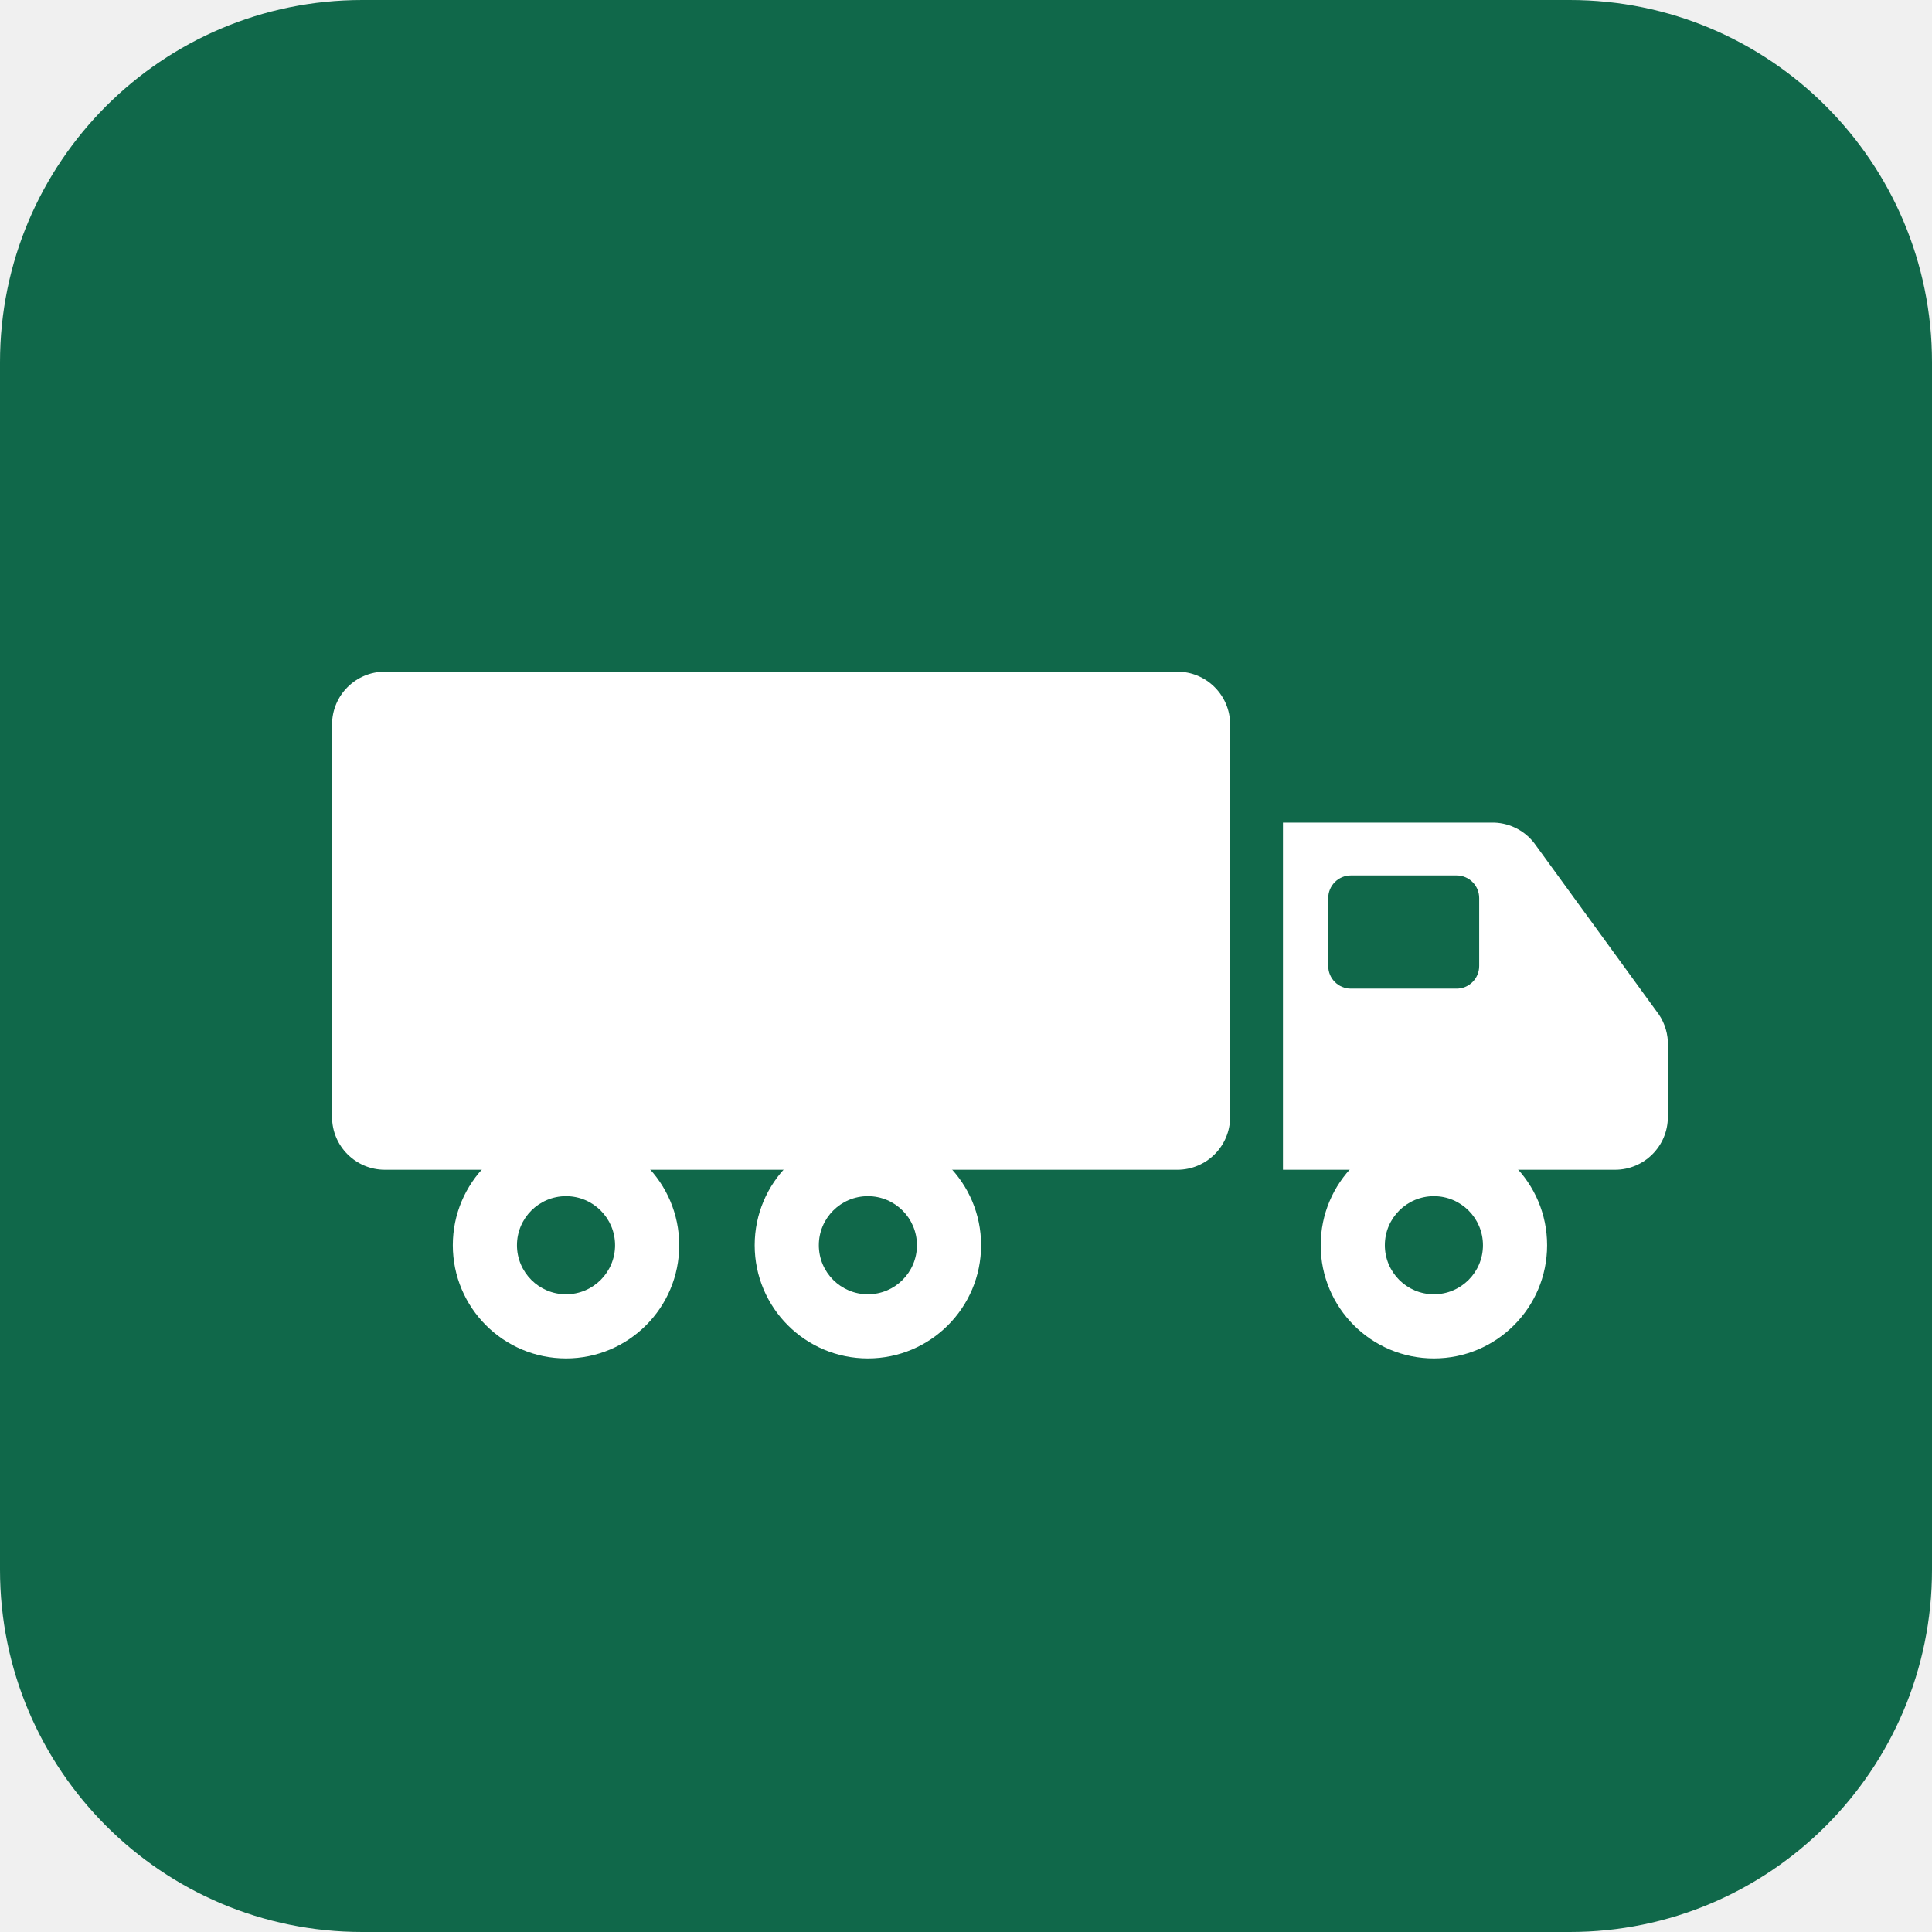
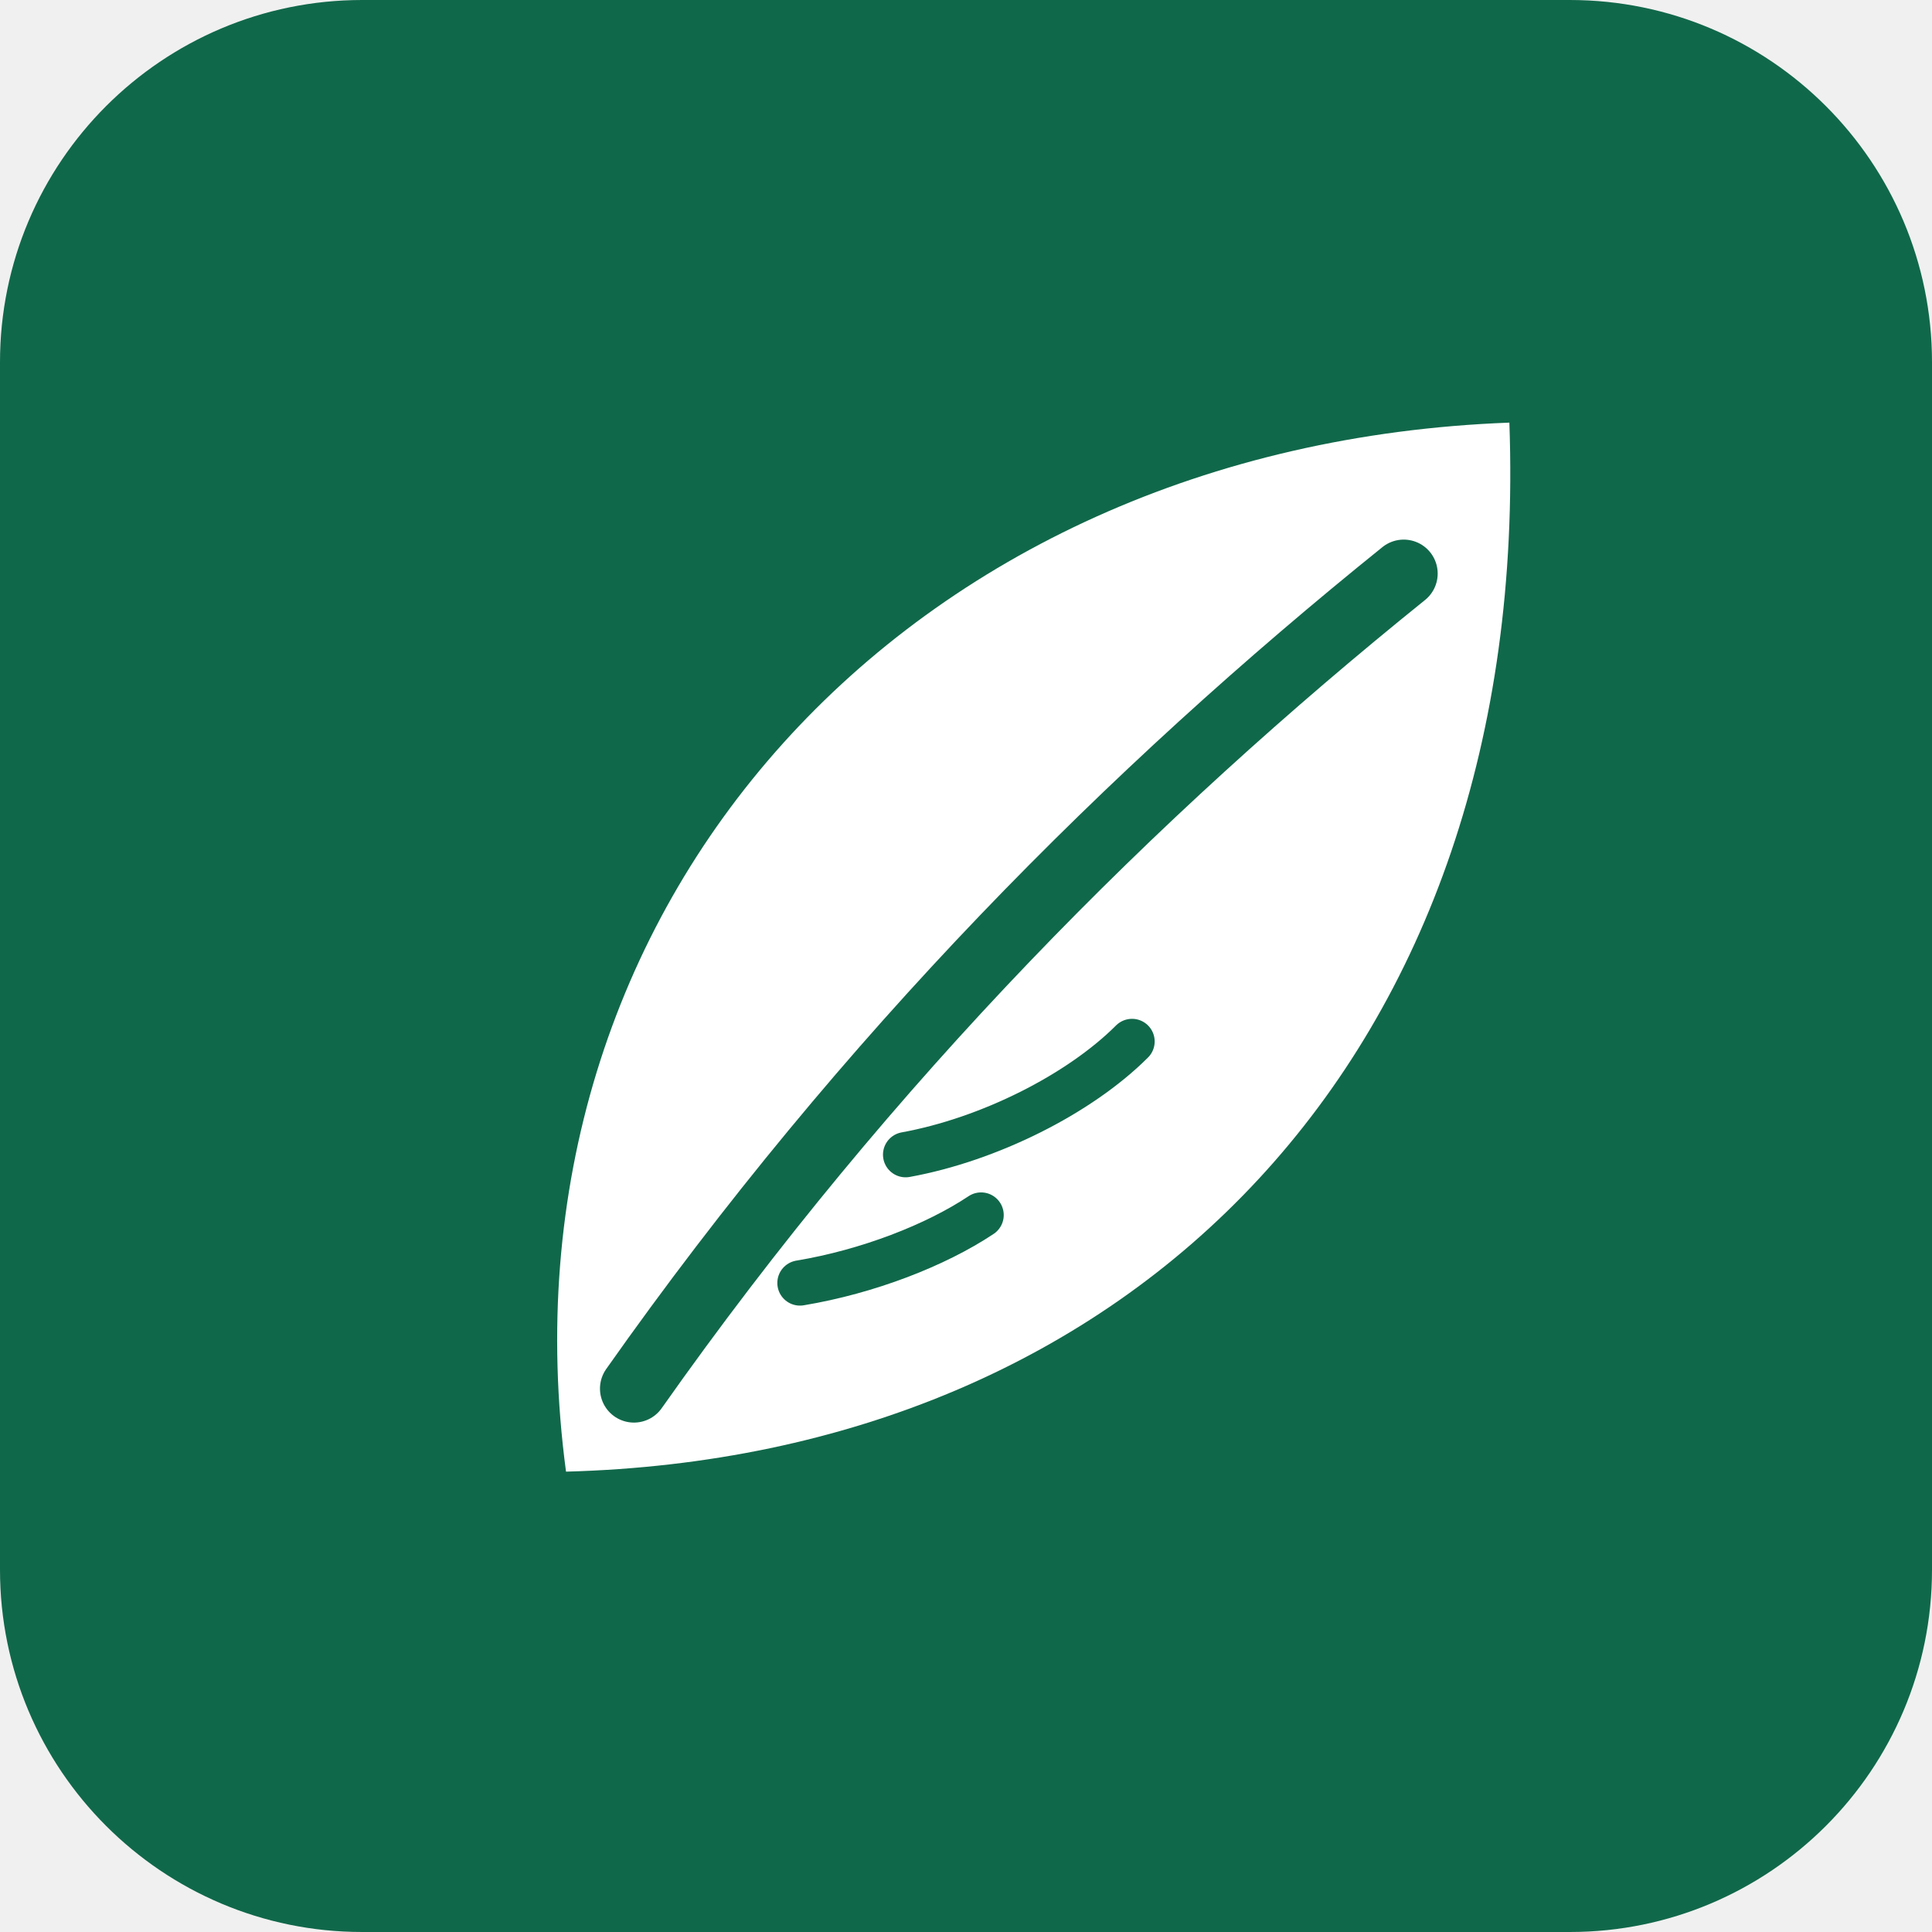
<svg xmlns="http://www.w3.org/2000/svg" viewBox="0 0 512 512">
  <rect width="512" height="512" rx="96" fill="#10684a" />
-   <rect x="88" y="178" width="238" height="132" rx="14" fill="#ffffff" />
-   <path d="M340 218h56a14 14 0 0 1 11 6l32 44a14 14 0 0 1 3 8v20a14 14 0 0 1-14 14h-88z" fill="#ffffff" />
-   <rect x="352" y="232" width="40" height="30" rx="6" fill="#10684a" />
-   <circle cx="150" cy="330" r="30" fill="#ffffff" />
-   <circle cx="150" cy="330" r="13" fill="#10684a" />
-   <circle cx="230" cy="330" r="30" fill="#ffffff" />
-   <circle cx="230" cy="330" r="13" fill="#10684a" />
-   <circle cx="380" cy="330" r="30" fill="#ffffff" />
-   <circle cx="380" cy="330" r="13" fill="#10684a" />
+   <path d="M150 390 C 130 240 240 118 400 112 C 406 280 300 386 150 390 Z" fill="#ffffff" />
+   <path d="M168 368 C 230 280 300 210 372 152" stroke="#10684a" stroke-width="18" fill="none" stroke-linecap="round" />
+   <path d="M240 306 C 262 302 286 290 300 276 M212 340 C 230 337 248 330 260 322" stroke="#10684a" stroke-width="12" fill="none" stroke-linecap="round" />
</svg>
